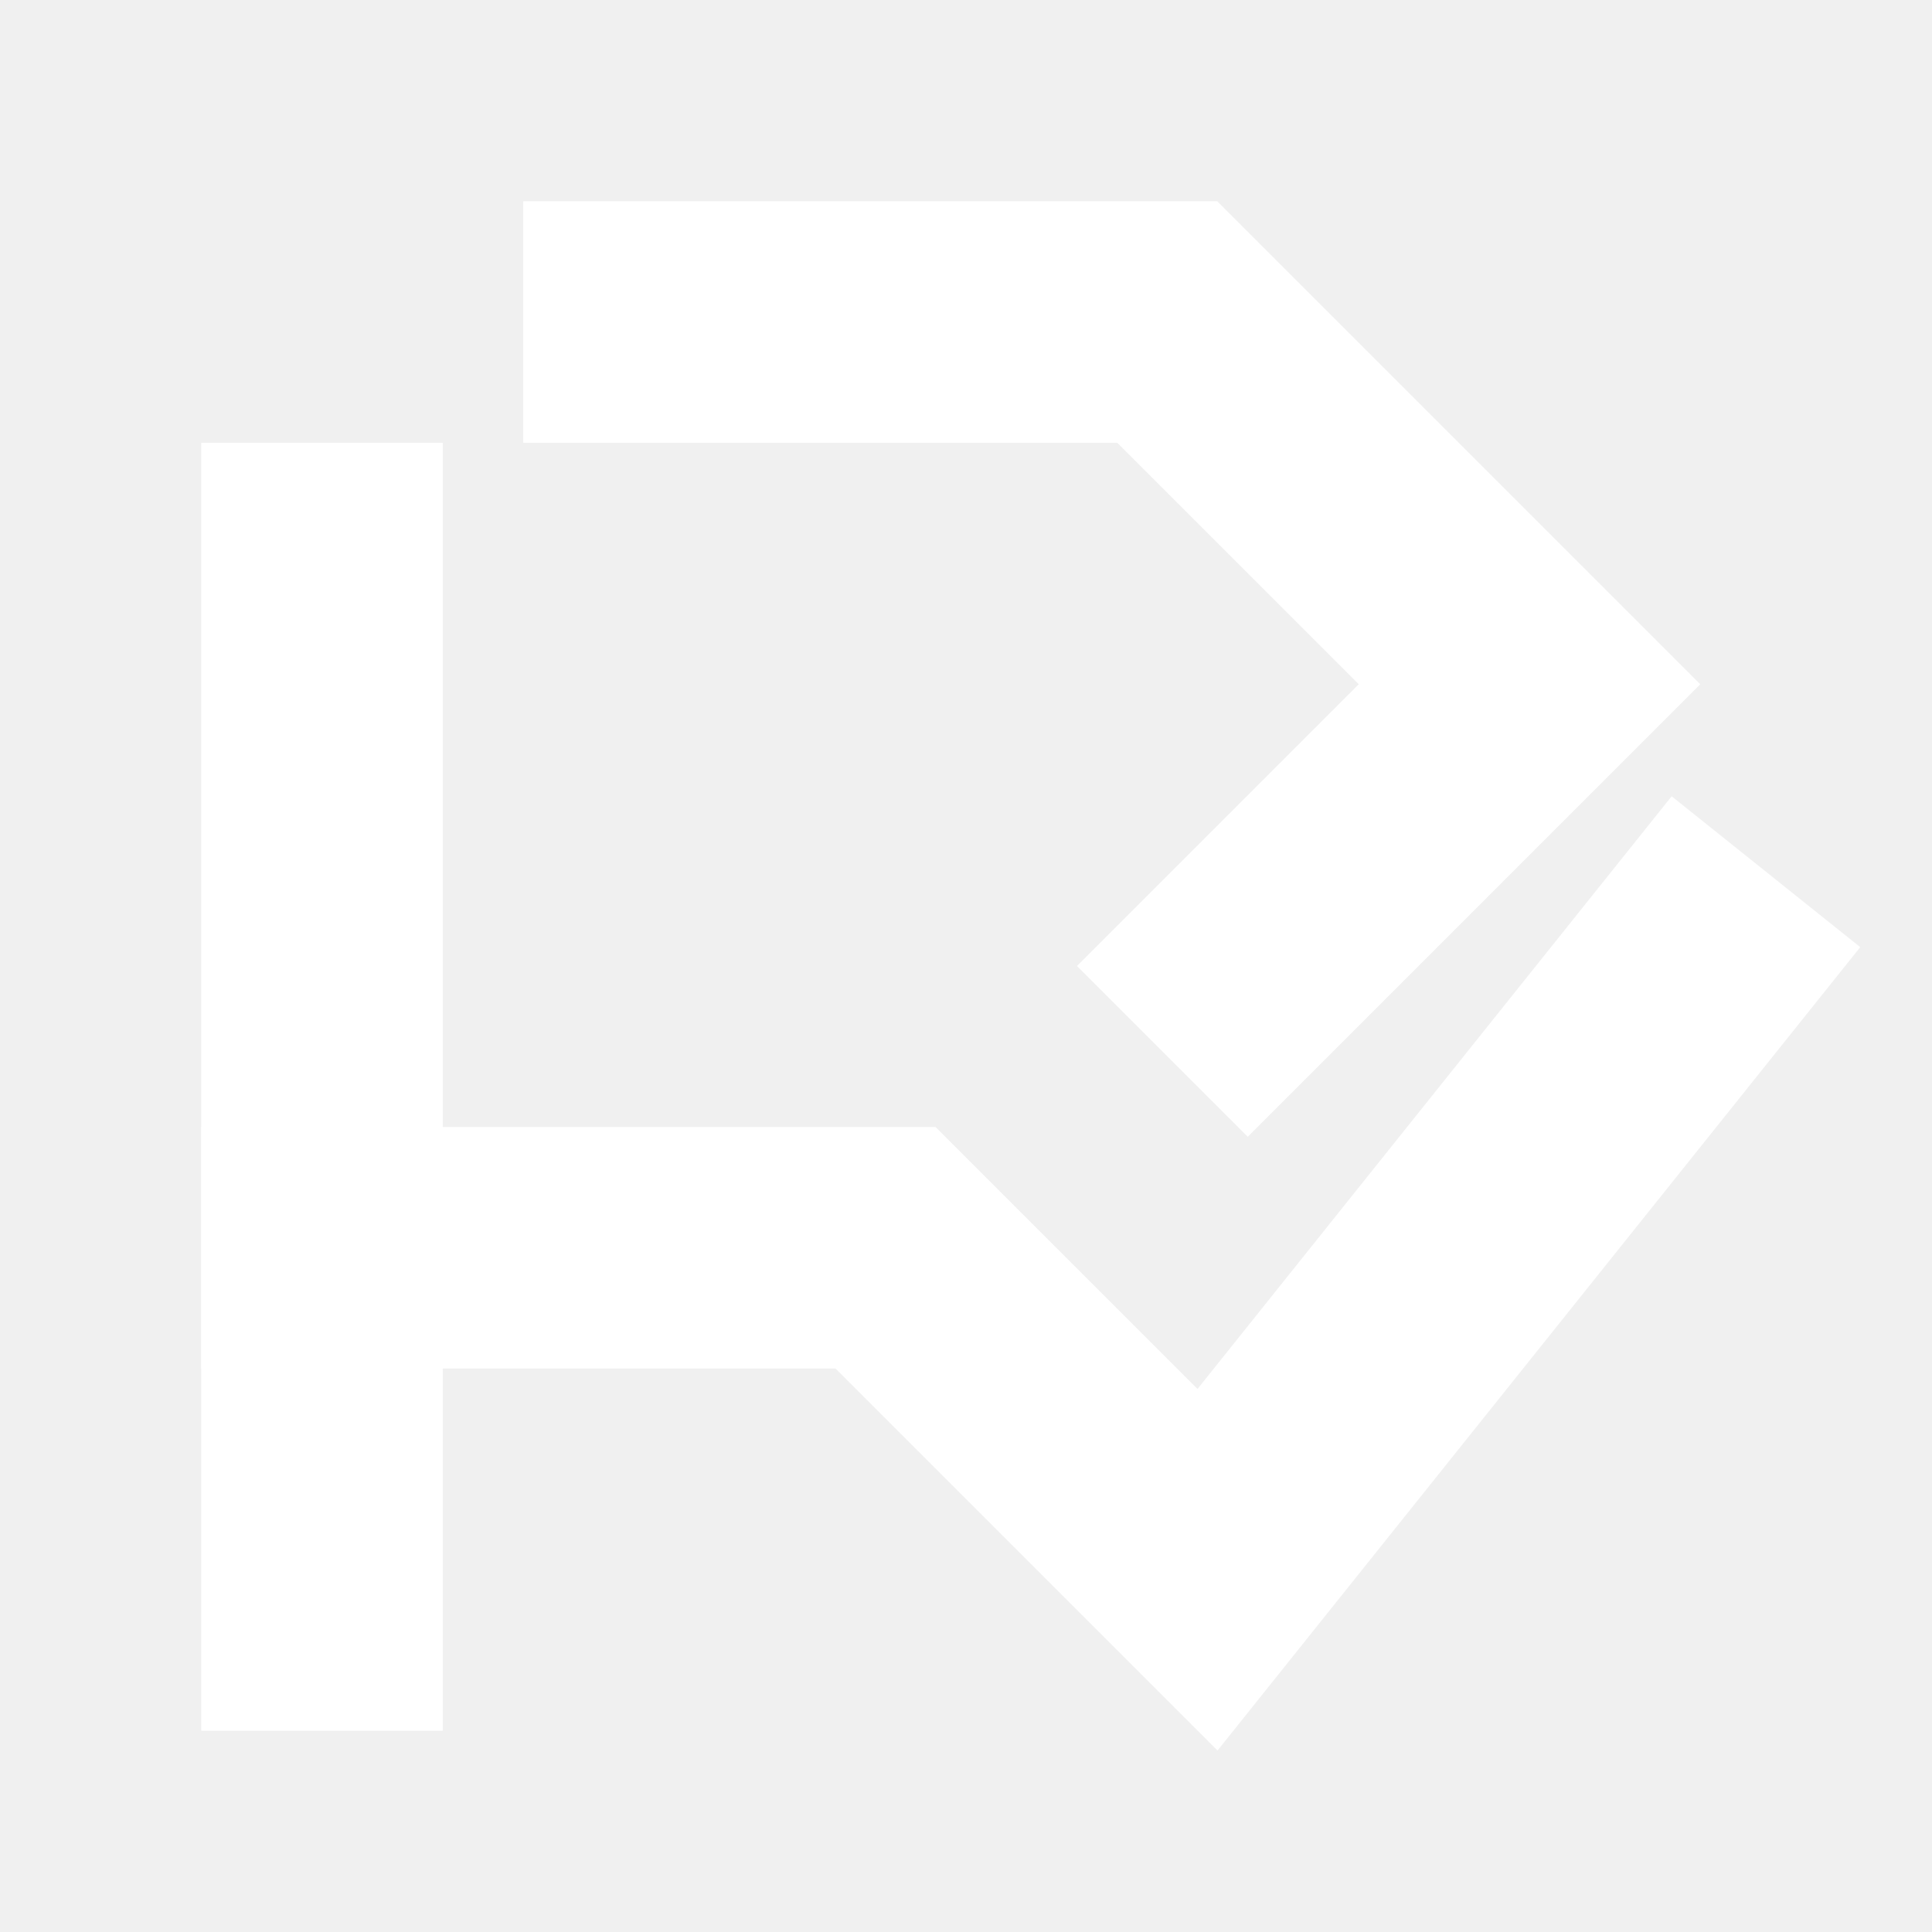
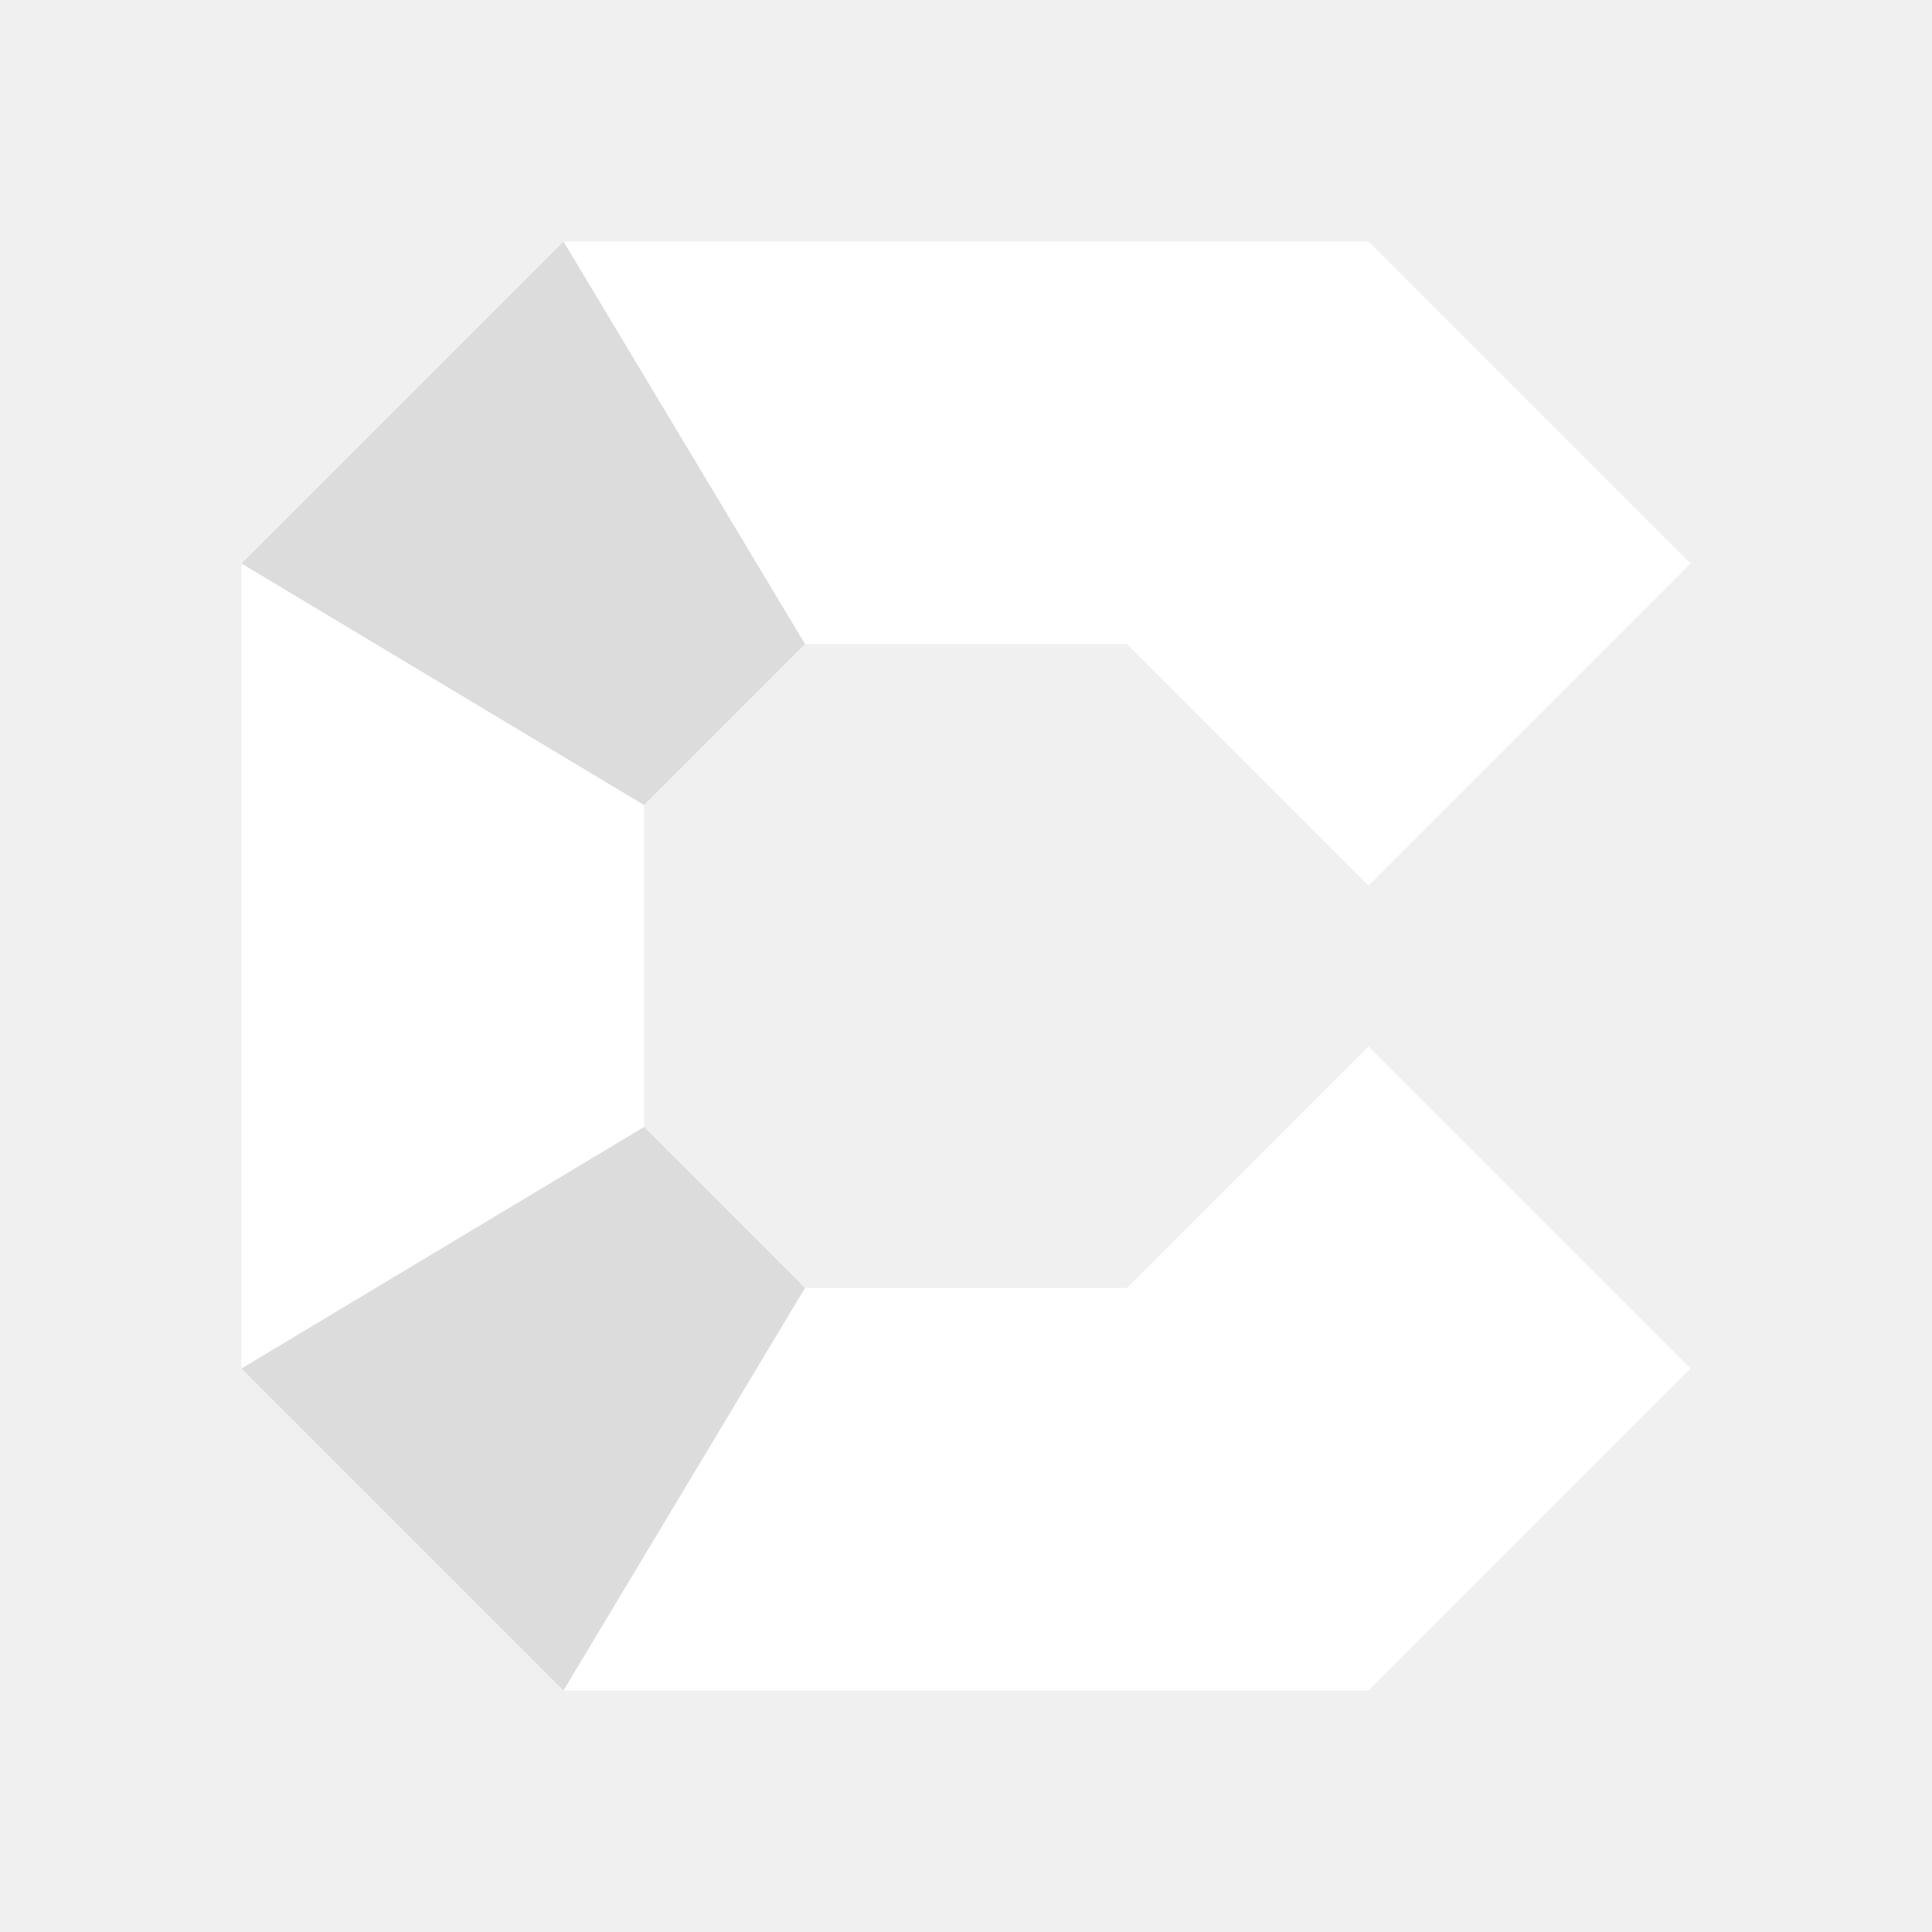
- <svg xmlns="http://www.w3.org/2000/svg" viewBox="0 0 48 48" fill="none">
-   <path d="M8 14v26" stroke="#FFFFFF" stroke-width="6" stroke-linecap="square" />
-   <path d="M16 8h13l9 9-7 7" stroke="#FFFFFF" stroke-width="6" stroke-linecap="square" stroke-linejoin="miter" />
-   <path d="M8 31h14l8 8 12-15" stroke="#FFFFFF" stroke-width="6" stroke-linecap="square" stroke-linejoin="miter" />
+ <svg xmlns="http://www.w3.org/2000/svg" viewBox="0 0 48 48">
+   <path d="M14 6H34L42 14L34 22L28 16H20L16 20V28L20 32H28L34 26L42 34L34 42H14L6 34V14Z" fill="#FFFFFF" />
+   <path d="M14 6L20 16L16 20L6 14Z" opacity=".14" />
+   <path d="M6 34L16 28L20 32L14 42Z" opacity=".14" />
</svg>
